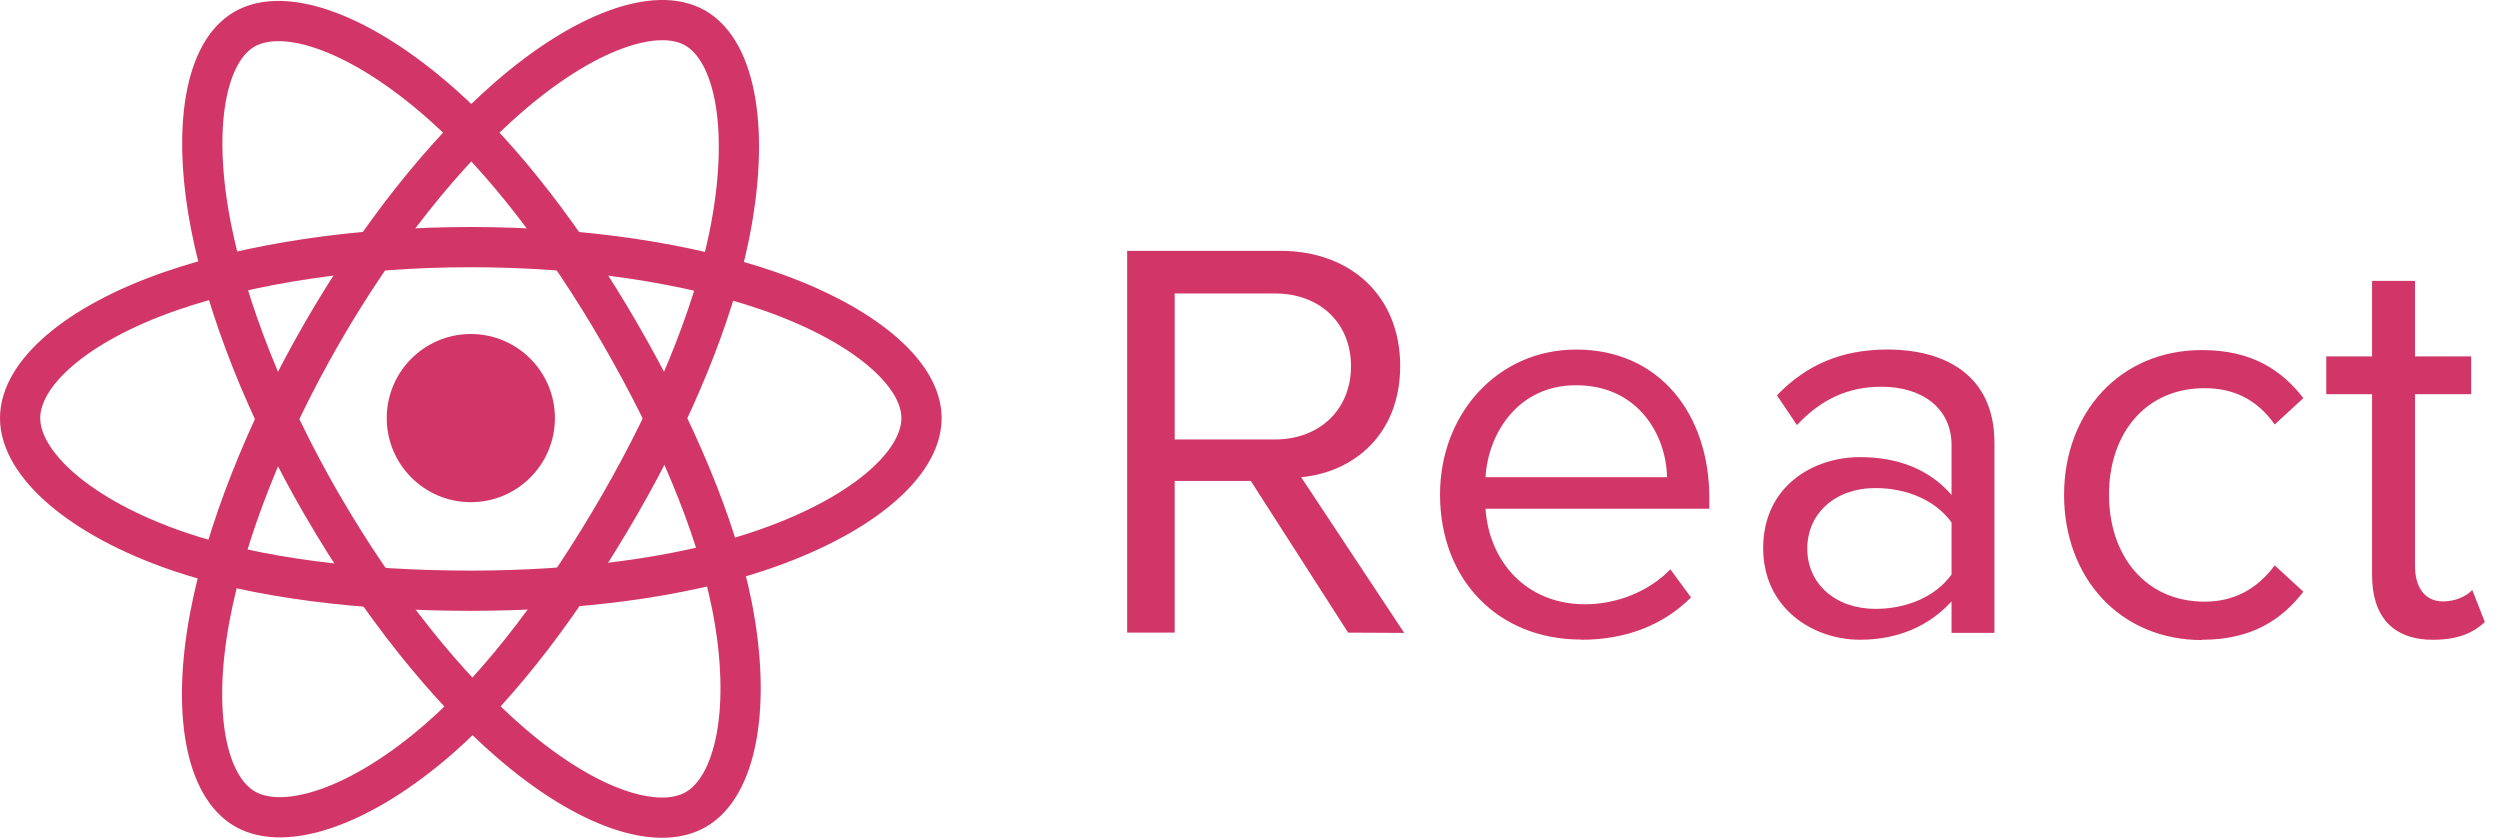
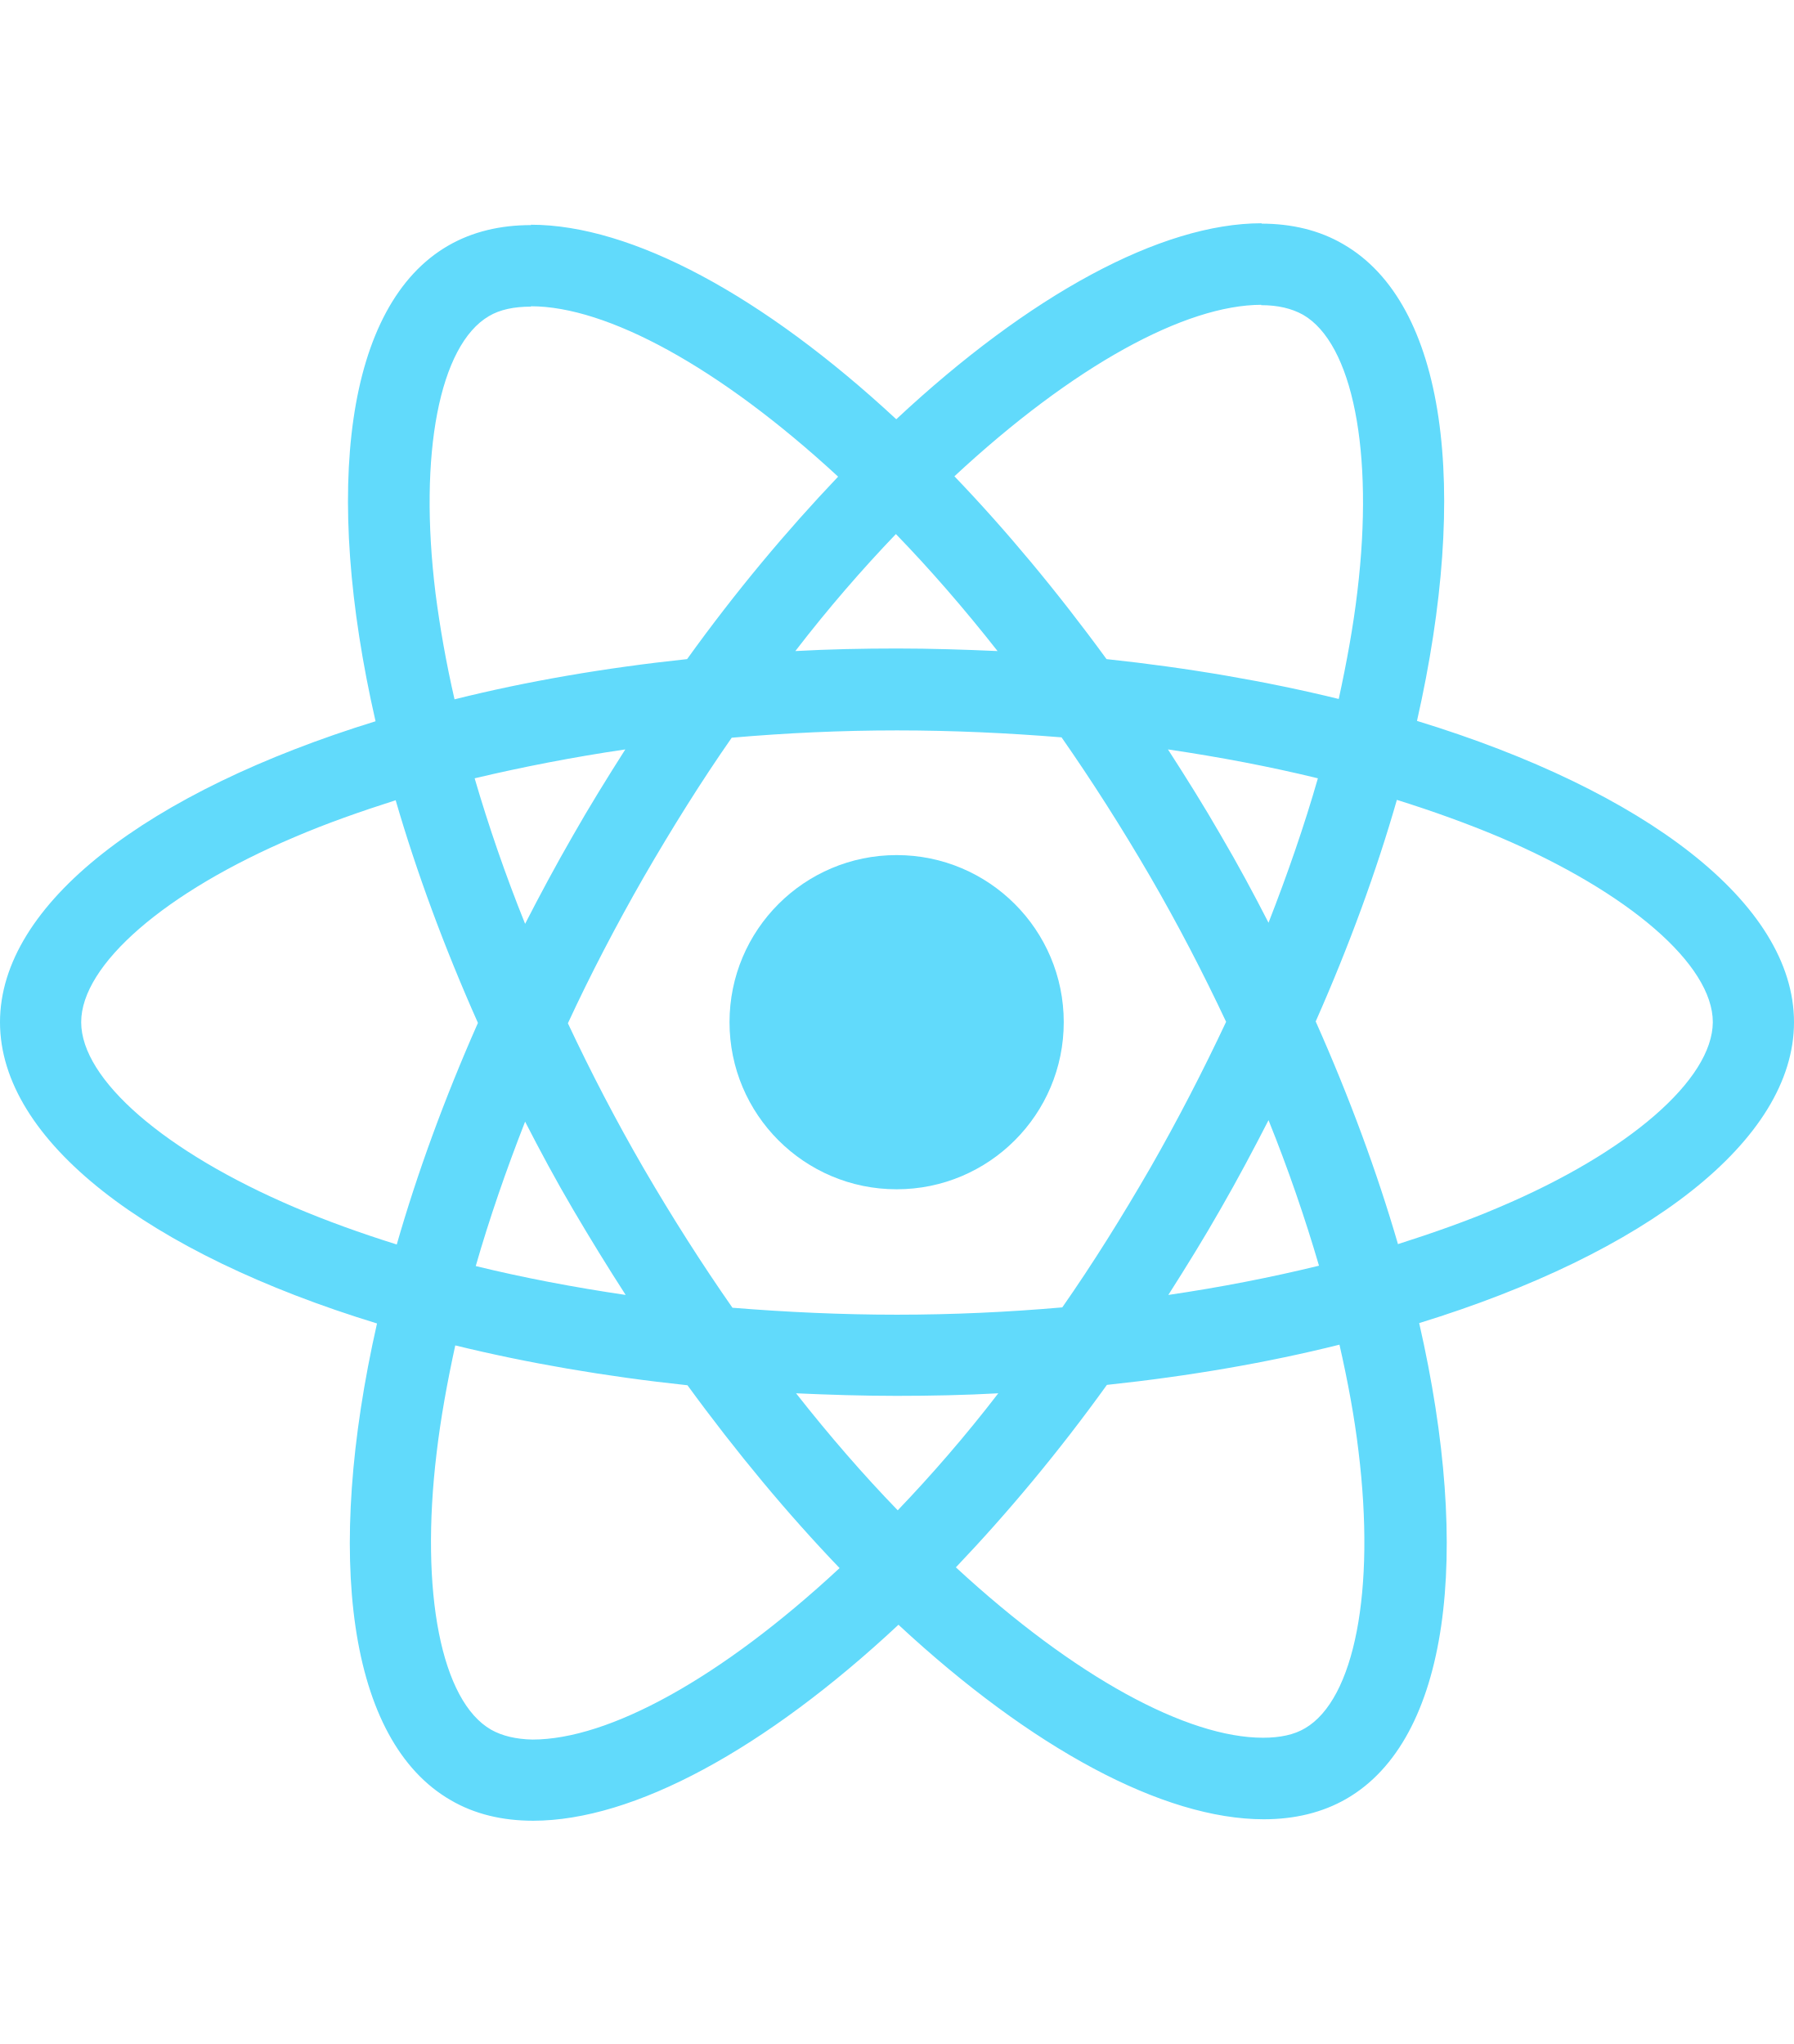
- <svg xmlns="http://www.w3.org/2000/svg" xmlns:xlink="http://www.w3.org/1999/xlink" viewBox="0 0 103.331 34.663" fill="#d23669" fill-rule="evenodd" stroke="#d23669" stroke-linecap="round" stroke-linejoin="round">
-   <use xlink:href="#A" x=".831" y=".831" />
-   <symbol id="A" overflow="visible">
-     <path d="M15.154 16.45a3.47 3.47 0 1 1 6.951 0 3.47 3.47 0 1 1-6.951 0z" stroke="none" fill="#d23669" />
-     <g stroke="#d23669" fill="none" stroke-width="1.663">
-       <path d="M18.629 9.383c4.666 0 9.001.67 12.27 1.795 3.938 1.356 6.359 3.411 6.359 5.272 0 1.94-2.566 4.122-6.795 5.523-3.197 1.06-7.405 1.612-11.834 1.612-4.542 0-8.842-.519-12.076-1.624C2.463 20.563 0 18.352 0 16.45c0-1.846 2.312-3.885 6.195-5.239 3.281-1.143 7.723-1.828 12.435-1.828z" />
-       <path d="M12.478 12.936c2.331-4.042 5.077-7.463 7.685-9.732C23.304.47 26.294-.601 27.906.328c1.68.969 2.289 4.283 1.39 8.646-.679 3.299-2.302 7.22-4.515 11.057-2.269 3.934-4.867 7.4-7.439 9.649-3.255 2.845-6.401 3.875-8.049 2.925-1.599-.921-2.21-3.943-1.443-7.983.648-3.413 2.275-7.603 4.628-11.685z" />
-       <path d="M12.483 20.042c-2.338-4.038-3.93-8.126-4.593-11.518-.8-4.087-.234-7.212 1.376-8.145 1.678-.971 4.854.156 8.185 3.114 2.519 2.236 5.105 5.6 7.325 9.434 2.275 3.93 3.981 7.912 4.644 11.264.839 4.241.159 7.481-1.486 8.434-1.597.925-4.521-.054-7.637-2.737-2.634-2.265-5.451-5.768-7.812-9.846z" />
-     </g>
-     <path d="M57.209 25.329l-4.26-6.436c2.153-.2 4.093-1.75 4.093-4.6 0-2.9-2.058-4.756-4.945-4.756h-6.34v15.78h1.964v-6.27h3.147l4.022 6.27zm-5.347-7.997h-4.14v-6.033h4.14c1.87 0 3.147 1.23 3.147 3.005s-1.278 3.03-3.147 3.03zm12.658 8.28c1.87 0 3.407-.615 4.543-1.75l-.852-1.16c-.9.923-2.224 1.443-3.525 1.443-2.46 0-3.975-1.798-4.117-3.95h9.25v-.45c0-3.43-2.035-6.128-5.5-6.128-3.265 0-5.63 2.674-5.63 5.986 0 3.573 2.437 6 5.82 6zm3.55-6.72h-7.5c.095-1.75 1.3-3.8 3.738-3.8 2.603 0 3.738 2.106 3.762 3.8zm13.534 6.436v-7.855c0-2.768-2-3.857-4.424-3.857-1.87 0-3.336.615-4.566 1.893l.828 1.23c1.017-1.088 2.13-1.585 3.502-1.585 1.656 0 2.887.875 2.887 2.413v2.058c-.923-1.065-2.224-1.562-3.786-1.562-1.94 0-4 1.207-4 3.762 0 2.484 2.058 3.786 4 3.786 1.538 0 2.84-.544 3.786-1.585v1.3zm-4.92-.994c-1.656 0-2.816-1.04-2.816-2.484 0-1.467 1.16-2.508 2.816-2.508 1.254 0 2.46.473 3.147 1.42v2.153c-.686.946-1.893 1.42-3.147 1.42zm13.5 1.278c2.082 0 3.312-.852 4.188-1.987l-1.183-1.088c-.757 1.017-1.727 1.5-2.9 1.5-2.437 0-3.95-1.893-3.95-4.424s1.514-4.4 3.95-4.4c1.183 0 2.153.45 2.9 1.5l1.183-1.088c-.875-1.136-2.106-1.987-4.188-1.987-3.407 0-5.702 2.603-5.702 5.986 0 3.407 2.295 6 5.702 6zm9.56 0c1.04 0 1.68-.308 2.13-.733l-.52-1.325c-.237.26-.7.473-1.207.473-.78 0-1.16-.615-1.16-1.467v-7.099h2.32v-1.56h-2.32v-3.123h-1.775v3.123h-1.893v1.562h1.893v7.477c0 1.704.852 2.674 2.532 2.674z" stroke="none" fill="#d23669" />
-   </symbol>
+ <svg xmlns="http://www.w3.org/2000/svg" height="2500" viewBox="175.7 78 490.6 436.9" width="2194">
+   <g fill="#61dafb">
+     <path d="m666.3 296.5c0-32.5-40.7-63.3-103.1-82.4 14.4-63.6 8-114.2-20.2-130.4-6.5-3.8-14.1-5.6-22.4-5.6v22.3c4.6 0 8.3.9 11.4 2.6 13.6 7.8 19.5 37.5 14.9 75.7-1.1 9.4-2.9 19.3-5.1 29.4-19.6-4.8-41-8.5-63.5-10.9-13.5-18.5-27.5-35.3-41.6-50 32.6-30.3 63.2-46.9 84-46.9v-22.3c-27.5 0-63.5 19.6-99.9 53.6-36.4-33.8-72.4-53.2-99.9-53.2v22.3c20.7 0 51.4 16.5 84 46.6-14 14.7-28 31.4-41.3 49.9-22.6 2.4-44 6.1-63.6 11-2.3-10-4-19.7-5.2-29-4.7-38.2 1.1-67.9 14.6-75.8 3-1.8 6.9-2.6 11.5-2.6v-22.3c-8.4 0-16 1.8-22.6 5.6-28.1 16.2-34.4 66.7-19.9 130.1-62.2 19.2-102.7 49.9-102.7 82.3 0 32.5 40.7 63.3 103.1 82.4-14.4 63.6-8 114.2 20.2 130.4 6.5 3.8 14.1 5.6 22.5 5.6 27.5 0 63.5-19.6 99.9-53.6 36.4 33.8 72.4 53.2 99.9 53.2 8.4 0 16-1.8 22.6-5.6 28.1-16.2 34.4-66.7 19.9-130.1 62-19.1 102.5-49.9 102.5-82.3zm-130.2-66.7c-3.7 12.9-8.3 26.2-13.5 39.5-4.1-8-8.4-16-13.1-24-4.6-8-9.5-15.8-14.4-23.4 14.2 2.1 27.9 4.7 41 7.9zm-45.8 106.5c-7.8 13.5-15.8 26.3-24.1 38.2-14.9 1.3-30 2-45.2 2-15.1 0-30.2-.7-45-1.9-8.3-11.9-16.4-24.6-24.2-38-7.6-13.1-14.5-26.4-20.8-39.8 6.2-13.4 13.2-26.8 20.7-39.9 7.8-13.5 15.8-26.3 24.1-38.2 14.9-1.3 30-2 45.2-2 15.1 0 30.2.7 45 1.9 8.3 11.9 16.4 24.6 24.2 38 7.6 13.1 14.5 26.4 20.8 39.8-6.3 13.4-13.2 26.8-20.7 39.9zm32.3-13c5.4 13.4 10 26.8 13.8 39.8-13.1 3.2-26.9 5.9-41.2 8 4.9-7.7 9.8-15.6 14.4-23.7 4.6-8 8.9-16.1 13-24.1zm-101.4 106.7c-9.3-9.6-18.6-20.3-27.8-32 9 .4 18.2.7 27.5.7 9.4 0 18.7-.2 27.8-.7-9 11.7-18.3 22.4-27.5 32zm-74.4-58.9c-14.2-2.1-27.9-4.7-41-7.9 3.7-12.9 8.3-26.2 13.5-39.5 4.1 8 8.4 16 13.1 24s9.5 15.8 14.4 23.4zm73.9-208.1c9.3 9.6 18.6 20.3 27.8 32-9-.4-18.2-.7-27.5-.7-9.4 0-18.7.2-27.8.7 9-11.7 18.3-22.4 27.5-32zm-74 58.9c-4.9 7.7-9.8 15.6-14.4 23.7-4.6 8-8.9 16-13 24-5.4-13.4-10-26.8-13.8-39.8 13.1-3.1 26.9-5.8 41.2-7.9zm-90.5 125.2c-35.4-15.1-58.3-34.9-58.3-50.6s22.9-35.6 58.3-50.6c8.6-3.7 18-7 27.7-10.1 5.7 19.6 13.2 40 22.5 60.9-9.2 20.8-16.6 41.1-22.2 60.6-9.9-3.1-19.3-6.5-28-10.2zm53.8 142.9c-13.6-7.8-19.5-37.5-14.9-75.7 1.1-9.4 2.9-19.3 5.1-29.4 19.6 4.8 41 8.5 63.5 10.9 13.5 18.5 27.5 35.3 41.6 50-32.6 30.3-63.2 46.9-84 46.9-4.5-.1-8.3-1-11.3-2.7zm237.2-76.2c4.7 38.2-1.1 67.9-14.6 75.8-3 1.8-6.9 2.6-11.5 2.6-20.7 0-51.4-16.5-84-46.6 14-14.7 28-31.4 41.3-49.9 22.6-2.4 44-6.1 63.6-11 2.3 10.1 4.1 19.8 5.2 29.1zm38.5-66.7c-8.6 3.7-18 7-27.7 10.1-5.7-19.6-13.2-40-22.5-60.9 9.2-20.8 16.6-41.1 22.2-60.6 9.9 3.1 19.3 6.5 28.1 10.2 35.4 15.1 58.3 34.9 58.3 50.6-.1 15.7-23 35.6-58.4 50.6z" />
+     <circle cx="420.9" cy="296.5" r="45.7" />
+   </g>
</svg>
